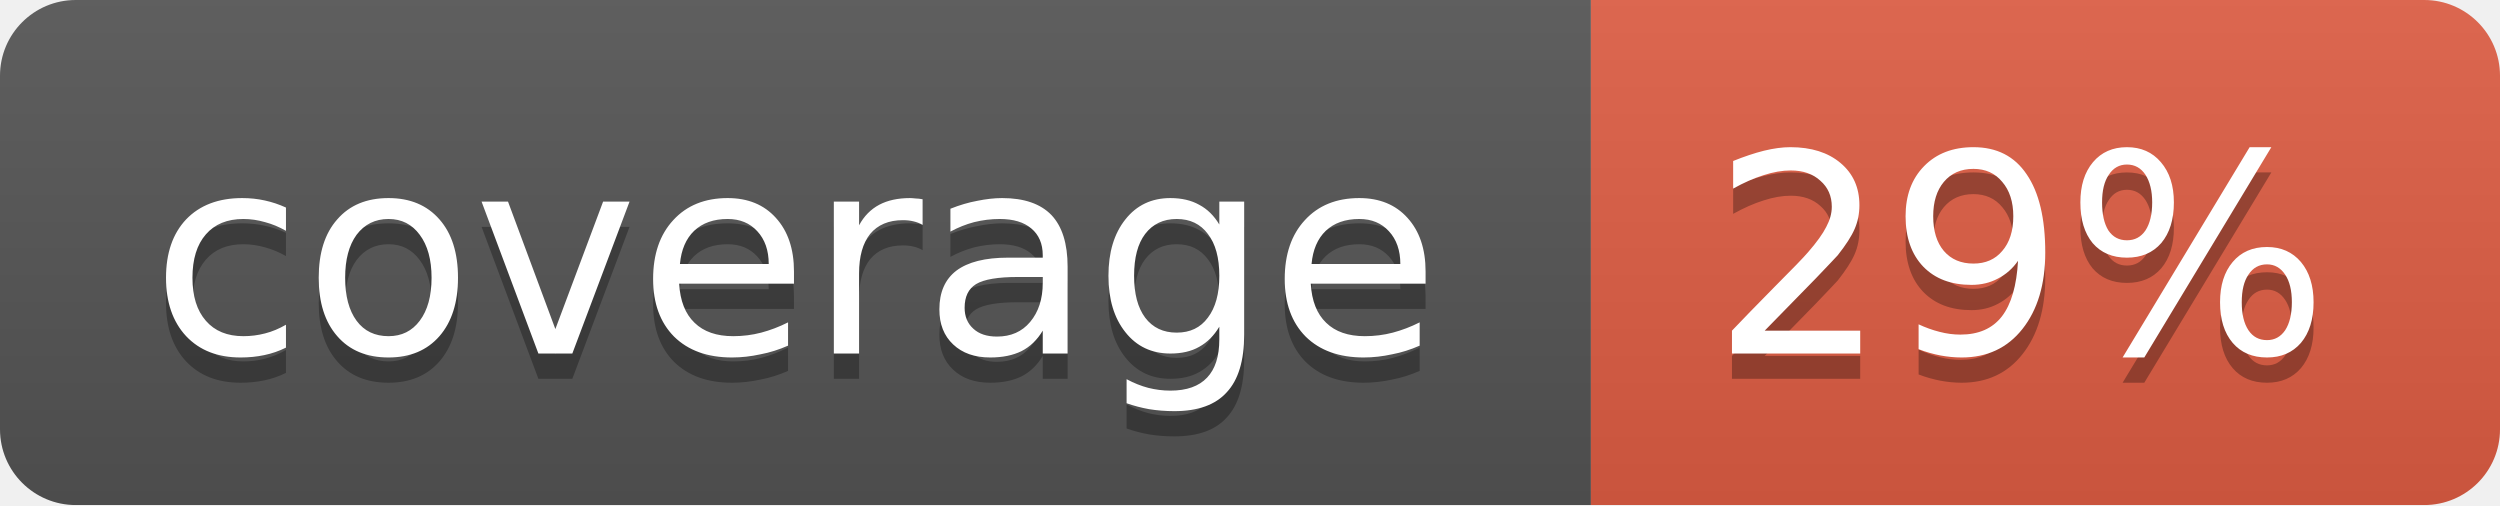
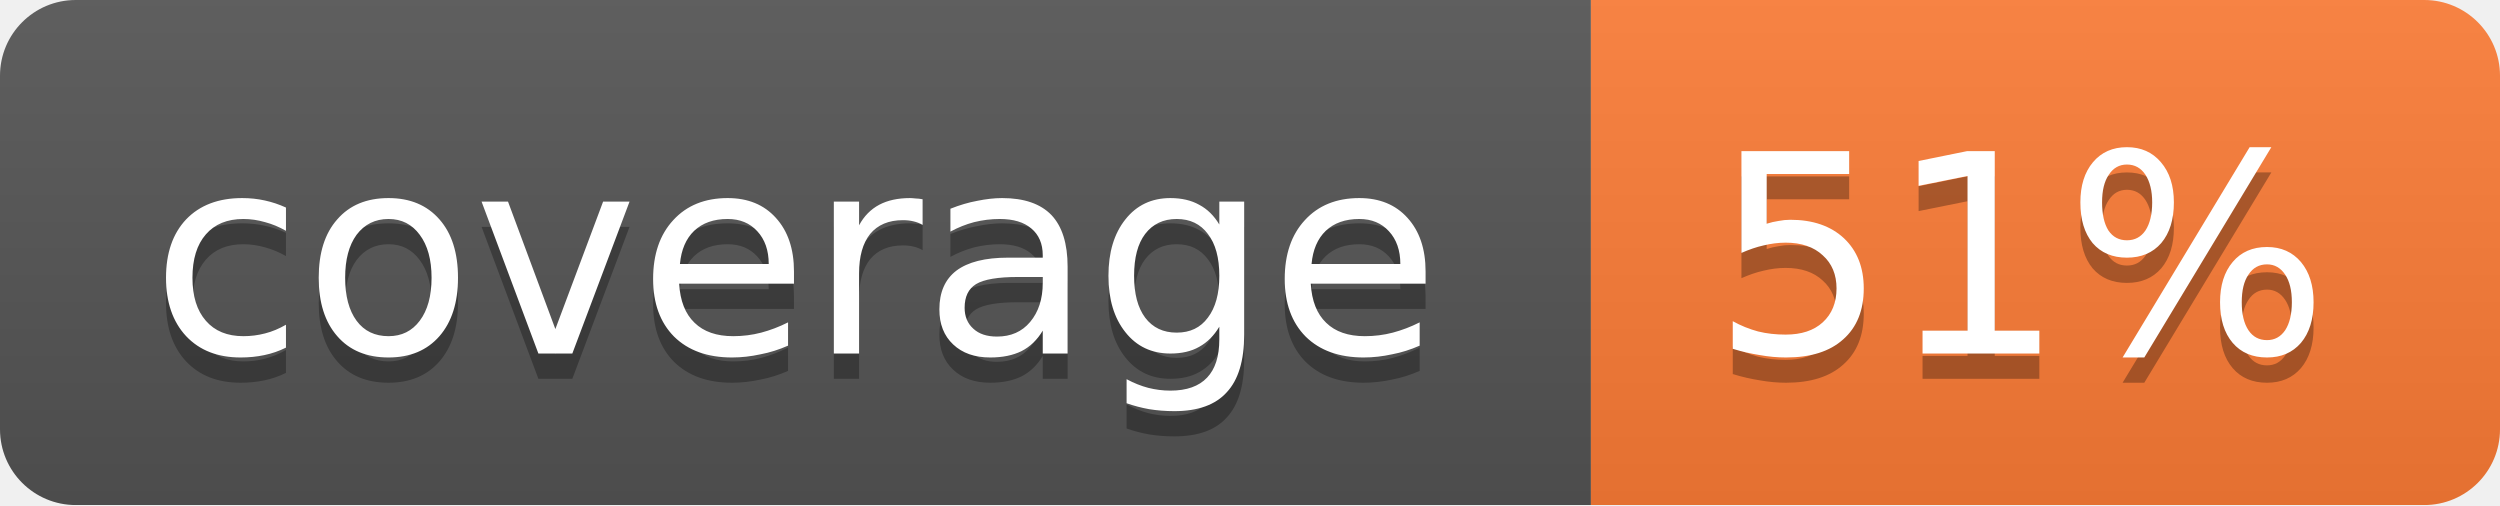
<svg xmlns="http://www.w3.org/2000/svg" width="99" height="20">
  <linearGradient id="b" x2="0" y2="100%">
    <stop offset="0" stop-color="#bbb" stop-opacity=".1" />
    <stop offset="1" stop-opacity=".1" />
  </linearGradient>
  <mask id="a">
    <rect width="99" height="20" rx="3" fill="#fff" />
  </mask>
  <g mask="url(#a)">
    <path fill="#555" d="M0 0h63v20H0z" />
-     <path fill="#e05d44" d="M63 0h36v20H63z" />
+     <path fill="#fe7d37" d="M63 0h36v20H63z" />
    <path fill="url(#b)" d="M0 0h99v20H0z" />
  </g>
  <g fill="#fff" text-anchor="middle" font-family="DejaVu Sans,Verdana,Geneva,sans-serif" font-size="11">
    <text x="31.5" y="15" fill="#010101" fill-opacity=".3">coverage</text>
    <text x="31.5" y="14">coverage</text>
-     <text x="80" y="15" fill="#010101" fill-opacity=".3">29%</text>
-     <text x="80" y="14">29%</text>
+     <text x="80" y="15" fill="#010101" fill-opacity=".3">51%</text>
+     <text x="80" y="14">51%</text>
  </g>
</svg>
